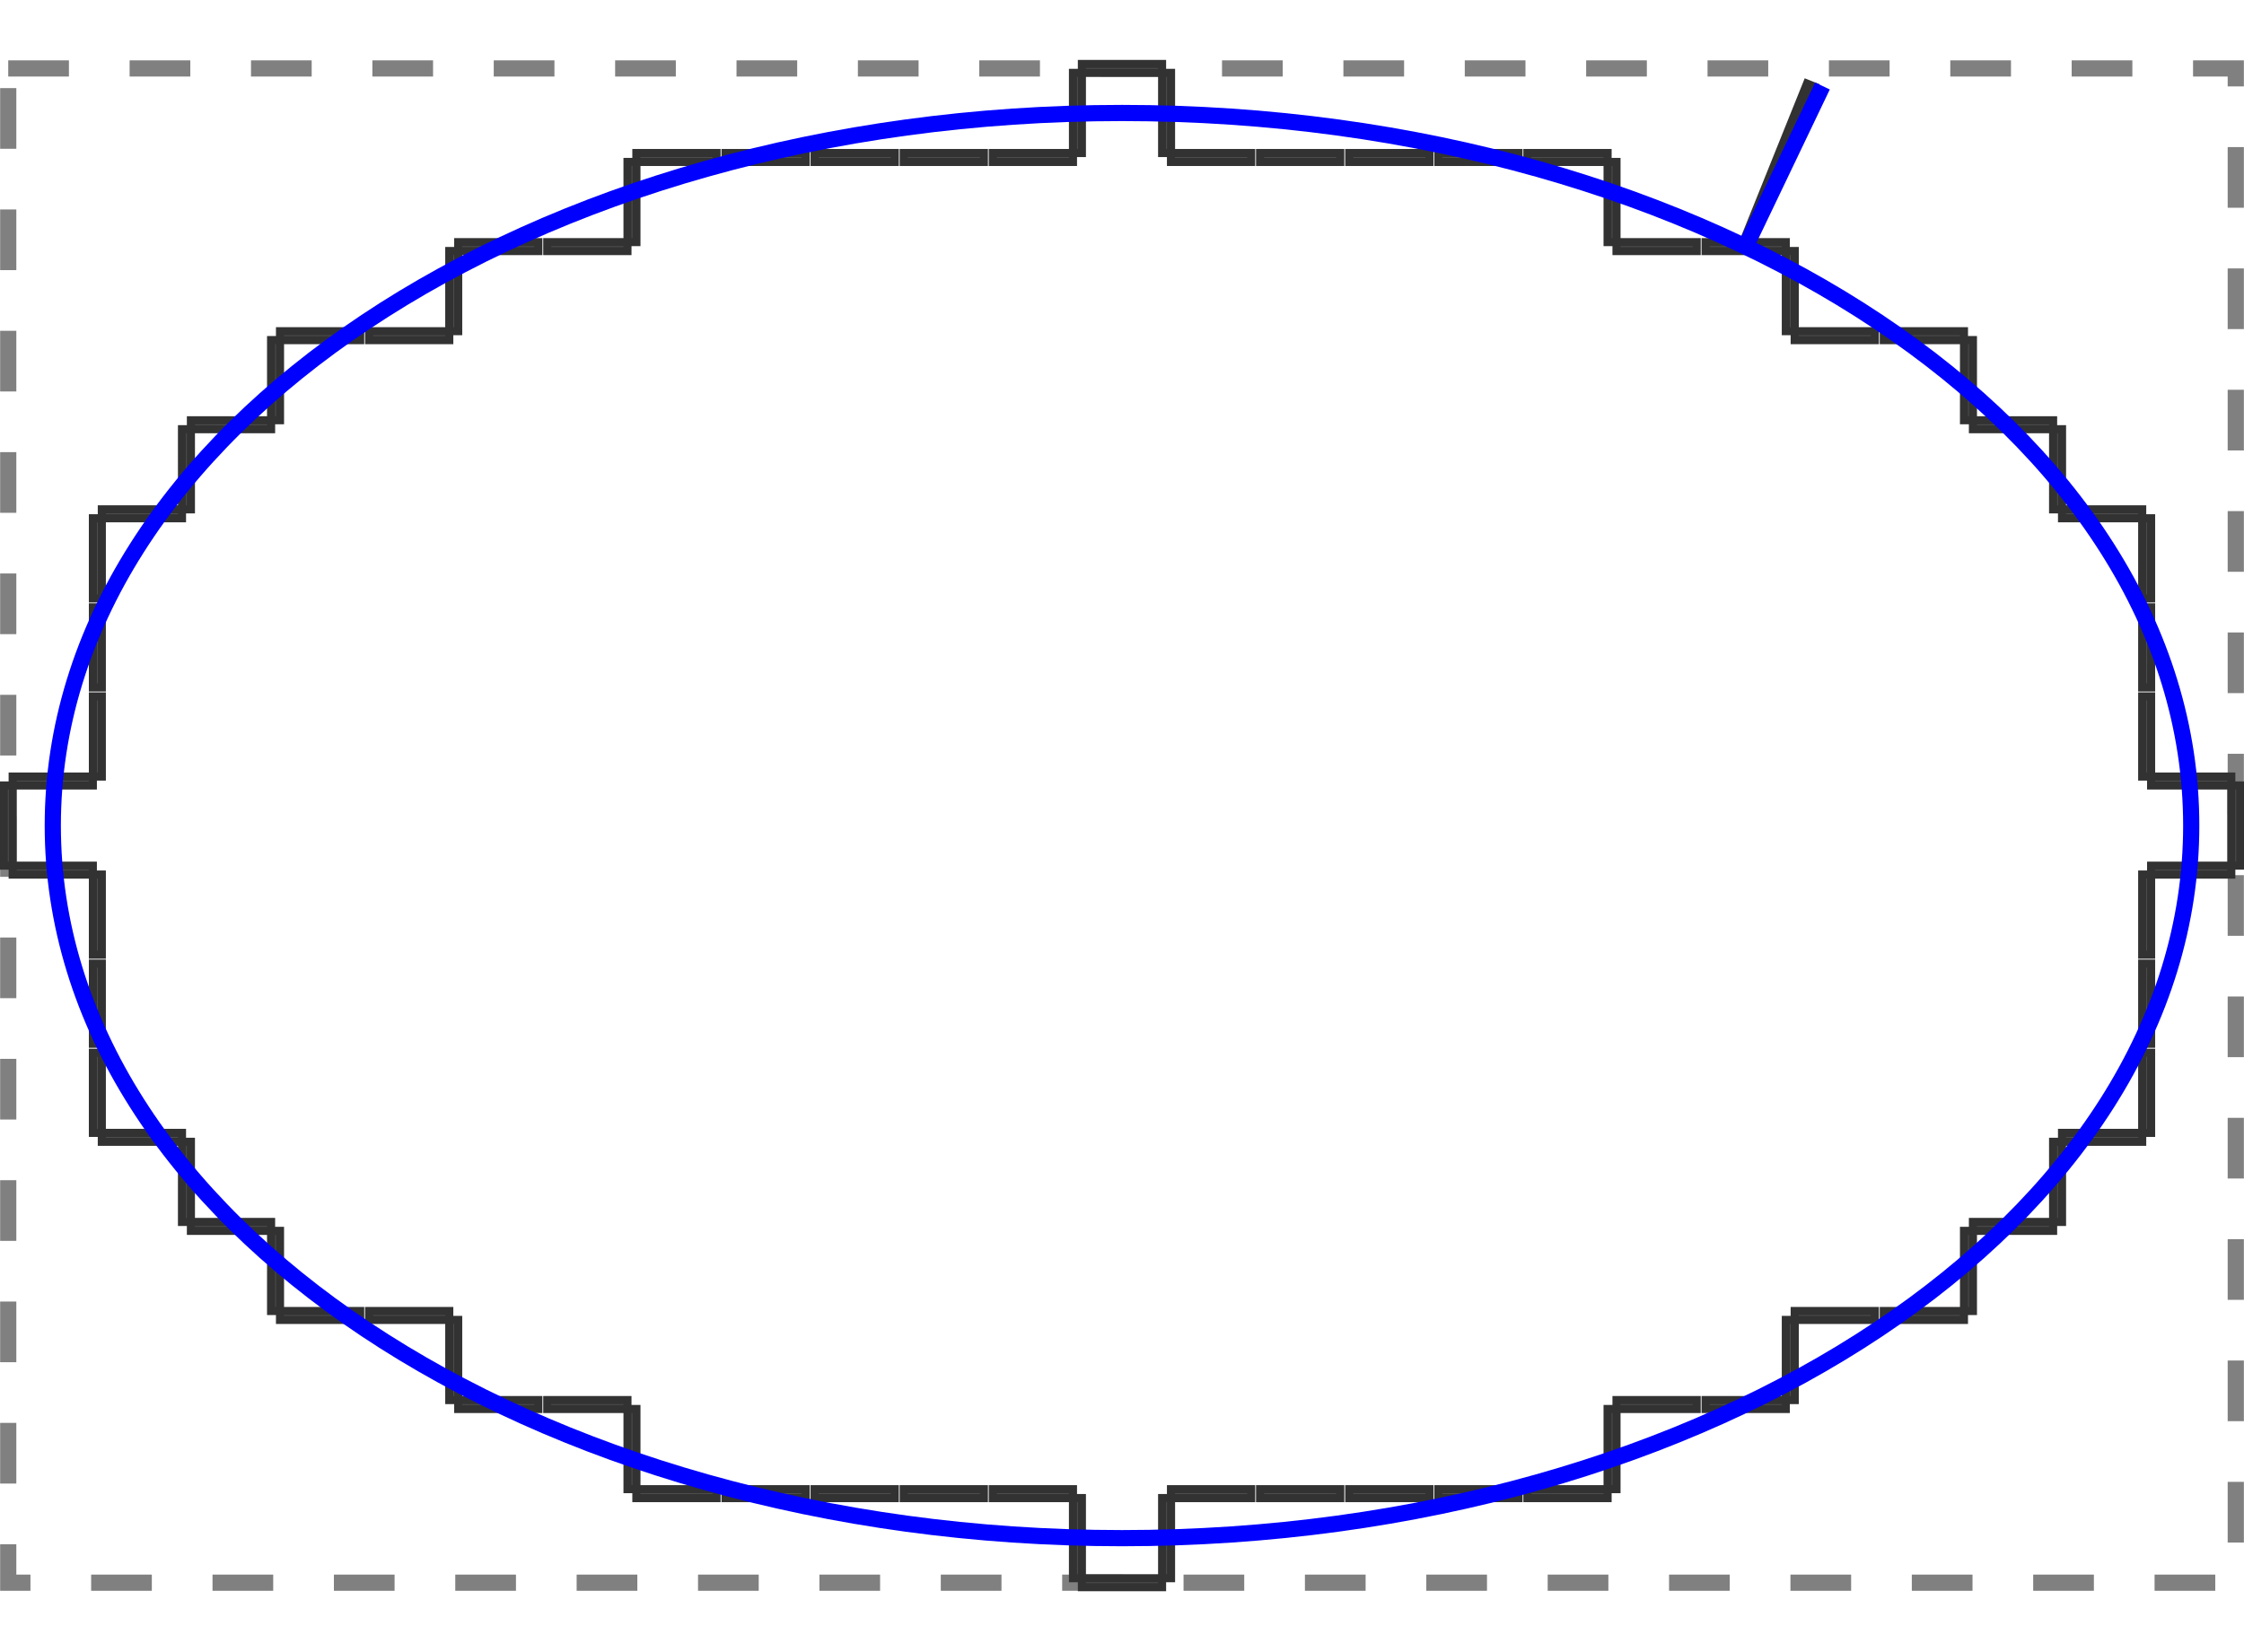
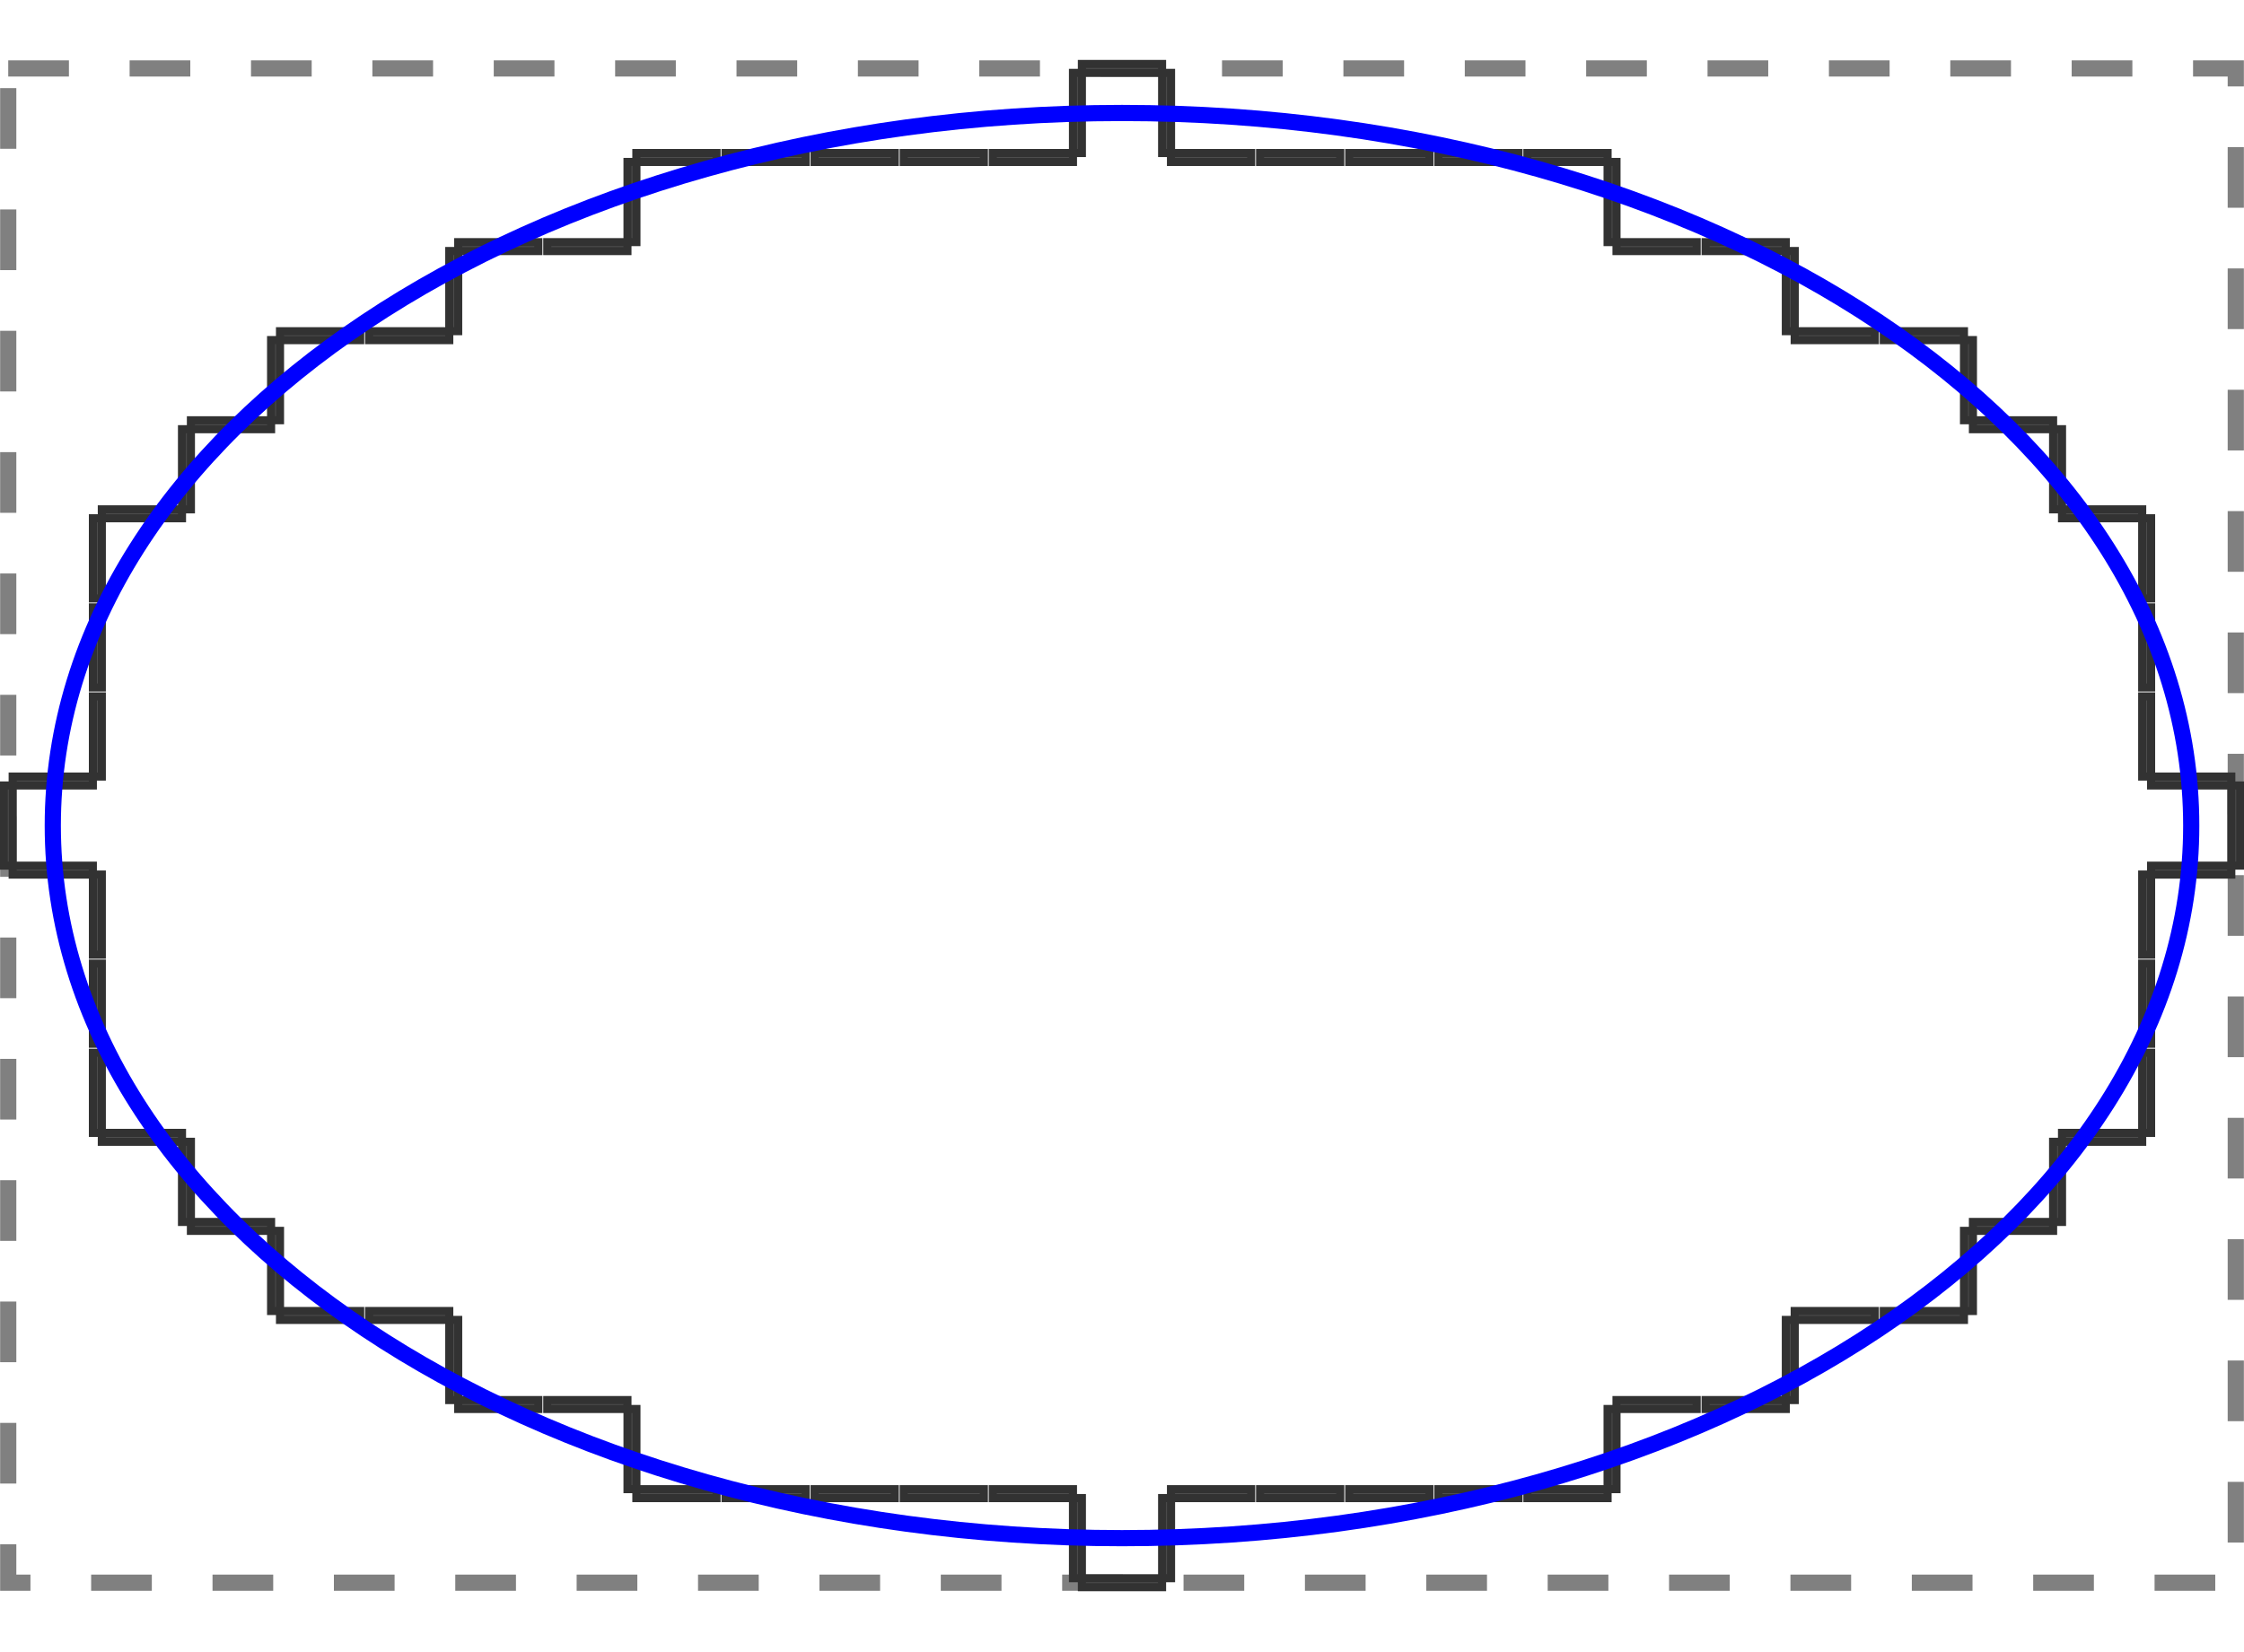
<svg xmlns="http://www.w3.org/2000/svg" width="130.44mm" height="96.005mm" viewBox="0 0 369.751 272.141" version="1.1" id="svg2">
  <defs id="defs184" />
  <rect x="1.357" y="11.282" width="367.04" height="249.58" style="fill:none;stroke:#808080;stroke-width:0.706mm;stroke-linecap:butt;stroke-linejoin:miter;stroke-dasharray:10, 10" id="rect6" />
  <rect x="207.627" y="245.452" width="13.21" height="1.47" style="fill:#505050;stroke:#323232;stroke-width:0.353mm;stroke-linecap:butt;stroke-linejoin:miter" id="rect8" />
  <rect x="222.317" y="245.452" width="13.21" height="1.47" style="fill:#505050;stroke:#323232;stroke-width:0.353mm;stroke-linecap:butt;stroke-linejoin:miter" id="rect10" />
  <rect x="236.997" y="245.452" width="13.21" height="1.47" style="fill:#505050;stroke:#323232;stroke-width:0.353mm;stroke-linecap:butt;stroke-linejoin:miter" id="rect12" />
  <rect x="251.677" y="245.452" width="13.21" height="1.47" style="fill:#505050;stroke:#323232;stroke-width:0.353mm;stroke-linecap:butt;stroke-linejoin:miter" id="rect14" />
  <rect x="264.887" y="232.232" width="1.47" height="13.21" style="fill:#505050;stroke:#323232;stroke-width:0.353mm;stroke-linecap:butt;stroke-linejoin:miter" id="rect16" />
  <rect x="266.357" y="230.762" width="13.21" height="1.47" style="fill:#505050;stroke:#323232;stroke-width:0.353mm;stroke-linecap:butt;stroke-linejoin:miter" id="rect18" />
  <rect x="281.037" y="230.762" width="13.21" height="1.47" style="fill:#505050;stroke:#323232;stroke-width:0.353mm;stroke-linecap:butt;stroke-linejoin:miter" id="rect20" />
  <rect x="294.257" y="217.552" width="1.47" height="13.21" style="fill:#505050;stroke:#323232;stroke-width:0.353mm;stroke-linecap:butt;stroke-linejoin:miter" id="rect22" />
  <rect x="295.717" y="216.082" width="13.21" height="1.47" style="fill:#505050;stroke:#323232;stroke-width:0.353mm;stroke-linecap:butt;stroke-linejoin:miter" id="rect24" />
  <rect x="310.397" y="216.082" width="13.21" height="1.47" style="fill:#505050;stroke:#323232;stroke-width:0.353mm;stroke-linecap:butt;stroke-linejoin:miter" id="rect26" />
  <rect x="323.617" y="202.872" width="1.47" height="13.21" style="fill:#505050;stroke:#323232;stroke-width:0.353mm;stroke-linecap:butt;stroke-linejoin:miter" id="rect28" />
  <rect x="325.087" y="201.402" width="13.21" height="1.47" style="fill:#505050;stroke:#323232;stroke-width:0.353mm;stroke-linecap:butt;stroke-linejoin:miter" id="rect30" />
  <rect x="338.297" y="188.192" width="1.47" height="13.21" style="fill:#505050;stroke:#323232;stroke-width:0.353mm;stroke-linecap:butt;stroke-linejoin:miter" id="rect32" />
  <rect x="339.767" y="186.722" width="13.21" height="1.47" style="fill:#505050;stroke:#323232;stroke-width:0.353mm;stroke-linecap:butt;stroke-linejoin:miter" id="rect34" />
  <rect x="352.977" y="173.512" width="1.47" height="13.21" style="fill:#505050;stroke:#323232;stroke-width:0.353mm;stroke-linecap:butt;stroke-linejoin:miter" id="rect36" />
  <rect x="352.977" y="158.822" width="1.47" height="13.21" style="fill:#505050;stroke:#323232;stroke-width:0.353mm;stroke-linecap:butt;stroke-linejoin:miter" id="rect38" />
  <rect x="352.977" y="144.142" width="1.47" height="13.21" style="fill:#505050;stroke:#323232;stroke-width:0.353mm;stroke-linecap:butt;stroke-linejoin:miter" id="rect40" />
  <rect x="354.447" y="142.682" width="13.21" height="1.47" style="fill:#505050;stroke:#323232;stroke-width:0.353mm;stroke-linecap:butt;stroke-linejoin:miter" id="rect42" />
  <rect x="367.657" y="129.462" width="1.47" height="13.21" style="fill:#505050;stroke:#323232;stroke-width:0.353mm;stroke-linecap:butt;stroke-linejoin:miter" id="rect44" />
  <rect x="354.447" y="127.992" width="13.21" height="1.47" style="fill:#505050;stroke:#323232;stroke-width:0.353mm;stroke-linecap:butt;stroke-linejoin:miter" id="rect46" />
  <rect x="352.977" y="114.782" width="1.47" height="13.21" style="fill:#505050;stroke:#323232;stroke-width:0.353mm;stroke-linecap:butt;stroke-linejoin:miter" id="rect48" />
  <rect x="352.977" y="100.102" width="1.47" height="13.21" style="fill:#505050;stroke:#323232;stroke-width:0.353mm;stroke-linecap:butt;stroke-linejoin:miter" id="rect50" />
  <rect x="352.977" y="85.422" width="1.47" height="13.21" style="fill:#505050;stroke:#323232;stroke-width:0.353mm;stroke-linecap:butt;stroke-linejoin:miter" id="rect52" />
  <rect x="339.767" y="83.952" width="13.21" height="1.47" style="fill:#505050;stroke:#323232;stroke-width:0.353mm;stroke-linecap:butt;stroke-linejoin:miter" id="rect54" />
  <rect x="338.297" y="70.742" width="1.47" height="13.21" style="fill:#505050;stroke:#323232;stroke-width:0.353mm;stroke-linecap:butt;stroke-linejoin:miter" id="rect56" />
  <rect x="325.087" y="69.272" width="13.21" height="1.47" style="fill:#505050;stroke:#323232;stroke-width:0.353mm;stroke-linecap:butt;stroke-linejoin:miter" id="rect58" />
  <rect x="323.617" y="56.052" width="1.47" height="13.21" style="fill:#505050;stroke:#323232;stroke-width:0.353mm;stroke-linecap:butt;stroke-linejoin:miter" id="rect60" />
  <rect x="310.397" y="54.592" width="13.21" height="1.47" style="fill:#505050;stroke:#323232;stroke-width:0.353mm;stroke-linecap:butt;stroke-linejoin:miter" id="rect62" />
  <rect x="295.717" y="54.592" width="13.21" height="1.47" style="fill:#505050;stroke:#323232;stroke-width:0.353mm;stroke-linecap:butt;stroke-linejoin:miter" id="rect64" />
  <rect x="294.257" y="41.372" width="1.47" height="13.21" style="fill:#505050;stroke:#323232;stroke-width:0.353mm;stroke-linecap:butt;stroke-linejoin:miter" id="rect66" />
  <rect x="281.037" y="39.912" width="13.21" height="1.47" style="fill:#505050;stroke:#323232;stroke-width:0.353mm;stroke-linecap:butt;stroke-linejoin:miter" id="rect68" />
  <rect x="266.357" y="39.912" width="13.21" height="1.47" style="fill:#505050;stroke:#323232;stroke-width:0.353mm;stroke-linecap:butt;stroke-linejoin:miter" id="rect70" />
  <rect x="264.887" y="26.692" width="1.47" height="13.21" style="fill:#505050;stroke:#323232;stroke-width:0.353mm;stroke-linecap:butt;stroke-linejoin:miter" id="rect72" />
  <rect x="251.677" y="25.222" width="13.21" height="1.47" style="fill:#505050;stroke:#323232;stroke-width:0.353mm;stroke-linecap:butt;stroke-linejoin:miter" id="rect74" />
  <rect x="236.997" y="25.222" width="13.21" height="1.47" style="fill:#505050;stroke:#323232;stroke-width:0.353mm;stroke-linecap:butt;stroke-linejoin:miter" id="rect76" />
  <rect x="222.317" y="25.222" width="13.21" height="1.47" style="fill:#505050;stroke:#323232;stroke-width:0.353mm;stroke-linecap:butt;stroke-linejoin:miter" id="rect78" />
  <rect x="207.627" y="25.222" width="13.21" height="1.47" style="fill:#505050;stroke:#323232;stroke-width:0.353mm;stroke-linecap:butt;stroke-linejoin:miter" id="rect80" />
  <rect x="192.947" y="25.222" width="13.21" height="1.47" style="fill:#505050;stroke:#323232;stroke-width:0.353mm;stroke-linecap:butt;stroke-linejoin:miter" id="rect82" />
  <rect x="191.487" y="12.012" width="1.47" height="13.21" style="fill:#505050;stroke:#323232;stroke-width:0.353mm;stroke-linecap:butt;stroke-linejoin:miter" id="rect84" />
  <rect x="178.267" y="10.542" width="13.21" height="1.47" style="fill:#505050;stroke:#323232;stroke-width:0.353mm;stroke-linecap:butt;stroke-linejoin:miter" id="rect86" />
  <rect x="176.797" y="12.012" width="1.47" height="13.21" style="fill:#505050;stroke:#323232;stroke-width:0.353mm;stroke-linecap:butt;stroke-linejoin:miter" id="rect88" />
  <rect x="163.587" y="25.222" width="13.21" height="1.47" style="fill:#505050;stroke:#323232;stroke-width:0.353mm;stroke-linecap:butt;stroke-linejoin:miter" id="rect90" />
  <rect x="148.907" y="25.222" width="13.21" height="1.47" style="fill:#505050;stroke:#323232;stroke-width:0.353mm;stroke-linecap:butt;stroke-linejoin:miter" id="rect92" />
  <rect x="134.227" y="25.222" width="13.21" height="1.47" style="fill:#505050;stroke:#323232;stroke-width:0.353mm;stroke-linecap:butt;stroke-linejoin:miter" id="rect94" />
  <rect x="119.547" y="25.222" width="13.21" height="1.47" style="fill:#505050;stroke:#323232;stroke-width:0.353mm;stroke-linecap:butt;stroke-linejoin:miter" id="rect96" />
  <rect x="104.857" y="25.222" width="13.21" height="1.47" style="fill:#505050;stroke:#323232;stroke-width:0.353mm;stroke-linecap:butt;stroke-linejoin:miter" id="rect98" />
  <rect x="103.397" y="26.692" width="1.47" height="13.21" style="fill:#505050;stroke:#323232;stroke-width:0.353mm;stroke-linecap:butt;stroke-linejoin:miter" id="rect100" />
  <rect x="90.177" y="39.912" width="13.21" height="1.47" style="fill:#505050;stroke:#323232;stroke-width:0.353mm;stroke-linecap:butt;stroke-linejoin:miter" id="rect102" />
  <rect x="75.497" y="39.912" width="13.21" height="1.47" style="fill:#505050;stroke:#323232;stroke-width:0.353mm;stroke-linecap:butt;stroke-linejoin:miter" id="rect104" />
  <rect x="74.027" y="41.372" width="1.47" height="13.21" style="fill:#505050;stroke:#323232;stroke-width:0.353mm;stroke-linecap:butt;stroke-linejoin:miter" id="rect106" />
  <rect x="60.817" y="54.592" width="13.21" height="1.47" style="fill:#505050;stroke:#323232;stroke-width:0.353mm;stroke-linecap:butt;stroke-linejoin:miter" id="rect108" />
  <rect x="46.137" y="54.592" width="13.21" height="1.47" style="fill:#505050;stroke:#323232;stroke-width:0.353mm;stroke-linecap:butt;stroke-linejoin:miter" id="rect110" />
  <rect x="44.667" y="56.052" width="1.47" height="13.21" style="fill:#505050;stroke:#323232;stroke-width:0.353mm;stroke-linecap:butt;stroke-linejoin:miter" id="rect112" />
  <rect x="31.457" y="69.272" width="13.21" height="1.47" style="fill:#505050;stroke:#323232;stroke-width:0.353mm;stroke-linecap:butt;stroke-linejoin:miter" id="rect114" />
  <rect x="29.987" y="70.742" width="1.47" height="13.21" style="fill:#505050;stroke:#323232;stroke-width:0.353mm;stroke-linecap:butt;stroke-linejoin:miter" id="rect116" />
  <rect x="16.777" y="83.952" width="13.21" height="1.47" style="fill:#505050;stroke:#323232;stroke-width:0.353mm;stroke-linecap:butt;stroke-linejoin:miter" id="rect118" />
  <rect x="15.307" y="85.422" width="1.47" height="13.21" style="fill:#505050;stroke:#323232;stroke-width:0.353mm;stroke-linecap:butt;stroke-linejoin:miter" id="rect120" />
  <rect x="15.307" y="100.102" width="1.47" height="13.21" style="fill:#505050;stroke:#323232;stroke-width:0.353mm;stroke-linecap:butt;stroke-linejoin:miter" id="rect122" />
  <rect x="15.307" y="114.782" width="1.47" height="13.21" style="fill:#505050;stroke:#323232;stroke-width:0.353mm;stroke-linecap:butt;stroke-linejoin:miter" id="rect124" />
  <rect x="2.087" y="127.992" width="13.21" height="1.47" style="fill:#505050;stroke:#323232;stroke-width:0.353mm;stroke-linecap:butt;stroke-linejoin:miter" id="rect126" />
  <rect x="0.627" y="129.462" width="1.47" height="13.21" style="fill:#505050;stroke:#323232;stroke-width:0.353mm;stroke-linecap:butt;stroke-linejoin:miter" id="rect128" />
  <rect x="2.087" y="142.682" width="13.21" height="1.47" style="fill:#505050;stroke:#323232;stroke-width:0.353mm;stroke-linecap:butt;stroke-linejoin:miter" id="rect130" />
  <rect x="15.307" y="144.142" width="1.47" height="13.21" style="fill:#505050;stroke:#323232;stroke-width:0.353mm;stroke-linecap:butt;stroke-linejoin:miter" id="rect132" />
  <rect x="15.307" y="158.822" width="1.47" height="13.21" style="fill:#505050;stroke:#323232;stroke-width:0.353mm;stroke-linecap:butt;stroke-linejoin:miter" id="rect134" />
  <rect x="15.307" y="173.512" width="1.47" height="13.21" style="fill:#505050;stroke:#323232;stroke-width:0.353mm;stroke-linecap:butt;stroke-linejoin:miter" id="rect136" />
  <rect x="16.777" y="186.722" width="13.21" height="1.47" style="fill:#505050;stroke:#323232;stroke-width:0.353mm;stroke-linecap:butt;stroke-linejoin:miter" id="rect138" />
  <rect x="29.987" y="188.192" width="1.47" height="13.21" style="fill:#505050;stroke:#323232;stroke-width:0.353mm;stroke-linecap:butt;stroke-linejoin:miter" id="rect140" />
  <rect x="31.457" y="201.402" width="13.21" height="1.47" style="fill:#505050;stroke:#323232;stroke-width:0.353mm;stroke-linecap:butt;stroke-linejoin:miter" id="rect142" />
  <rect x="44.667" y="202.872" width="1.47" height="13.21" style="fill:#505050;stroke:#323232;stroke-width:0.353mm;stroke-linecap:butt;stroke-linejoin:miter" id="rect144" />
  <rect x="46.137" y="216.082" width="13.21" height="1.47" style="fill:#505050;stroke:#323232;stroke-width:0.353mm;stroke-linecap:butt;stroke-linejoin:miter" id="rect146" />
  <rect x="60.817" y="216.082" width="13.21" height="1.47" style="fill:#505050;stroke:#323232;stroke-width:0.353mm;stroke-linecap:butt;stroke-linejoin:miter" id="rect148" />
  <rect x="74.027" y="217.552" width="1.47" height="13.21" style="fill:#505050;stroke:#323232;stroke-width:0.353mm;stroke-linecap:butt;stroke-linejoin:miter" id="rect150" />
  <rect x="75.497" y="230.762" width="13.21" height="1.47" style="fill:#505050;stroke:#323232;stroke-width:0.353mm;stroke-linecap:butt;stroke-linejoin:miter" id="rect152" />
  <rect x="90.177" y="230.762" width="13.21" height="1.47" style="fill:#505050;stroke:#323232;stroke-width:0.353mm;stroke-linecap:butt;stroke-linejoin:miter" id="rect154" />
  <rect x="103.397" y="232.232" width="1.47" height="13.21" style="fill:#505050;stroke:#323232;stroke-width:0.353mm;stroke-linecap:butt;stroke-linejoin:miter" id="rect156" />
  <rect x="104.857" y="245.452" width="13.21" height="1.47" style="fill:#505050;stroke:#323232;stroke-width:0.353mm;stroke-linecap:butt;stroke-linejoin:miter" id="rect158" />
  <rect x="119.547" y="245.452" width="13.21" height="1.47" style="fill:#505050;stroke:#323232;stroke-width:0.353mm;stroke-linecap:butt;stroke-linejoin:miter" id="rect160" />
  <rect x="134.227" y="245.452" width="13.21" height="1.47" style="fill:#505050;stroke:#323232;stroke-width:0.353mm;stroke-linecap:butt;stroke-linejoin:miter" id="rect162" />
  <rect x="148.907" y="245.452" width="13.21" height="1.47" style="fill:#505050;stroke:#323232;stroke-width:0.353mm;stroke-linecap:butt;stroke-linejoin:miter" id="rect164" />
  <rect x="163.587" y="245.452" width="13.21" height="1.47" style="fill:#505050;stroke:#323232;stroke-width:0.353mm;stroke-linecap:butt;stroke-linejoin:miter" id="rect166" />
  <rect x="176.797" y="246.912" width="1.47" height="13.21" style="fill:#505050;stroke:#323232;stroke-width:0.353mm;stroke-linecap:butt;stroke-linejoin:miter" id="rect168" />
  <rect x="178.267" y="260.132" width="13.21" height="1.47" style="fill:#505050;stroke:#323232;stroke-width:0.353mm;stroke-linecap:butt;stroke-linejoin:miter" id="rect170" />
  <rect x="191.487" y="246.912" width="1.47" height="13.21" style="fill:#505050;stroke:#323232;stroke-width:0.353mm;stroke-linecap:butt;stroke-linejoin:miter" id="rect172" />
  <rect x="192.947" y="245.452" width="13.21" height="1.47" style="fill:#505050;stroke:#323232;stroke-width:0.353mm;stroke-linecap:butt;stroke-linejoin:miter" id="rect174" />
-   <line x1="287.647" y1="40.642" x2="298.607" y2="13.402" style="fill:none;stroke:#323232;stroke-width:0.706mm;stroke-linecap:butt;stroke-linejoin:miter" id="line176" />
-   <line x1="287.627" y1="40.662" x2="300.297" y2="14.172" style="fill:none;stroke:#0000ff;stroke-width:0.706mm;stroke-linecap:butt;stroke-linejoin:miter" id="line178" />
  <ellipse cx="184.877" cy="136.072" rx="176.18" ry="117.45" style="fill:none;stroke:#0000ff;stroke-width:0.706mm;stroke-linecap:butt;stroke-linejoin:miter" id="ellipse180" />
</svg>
